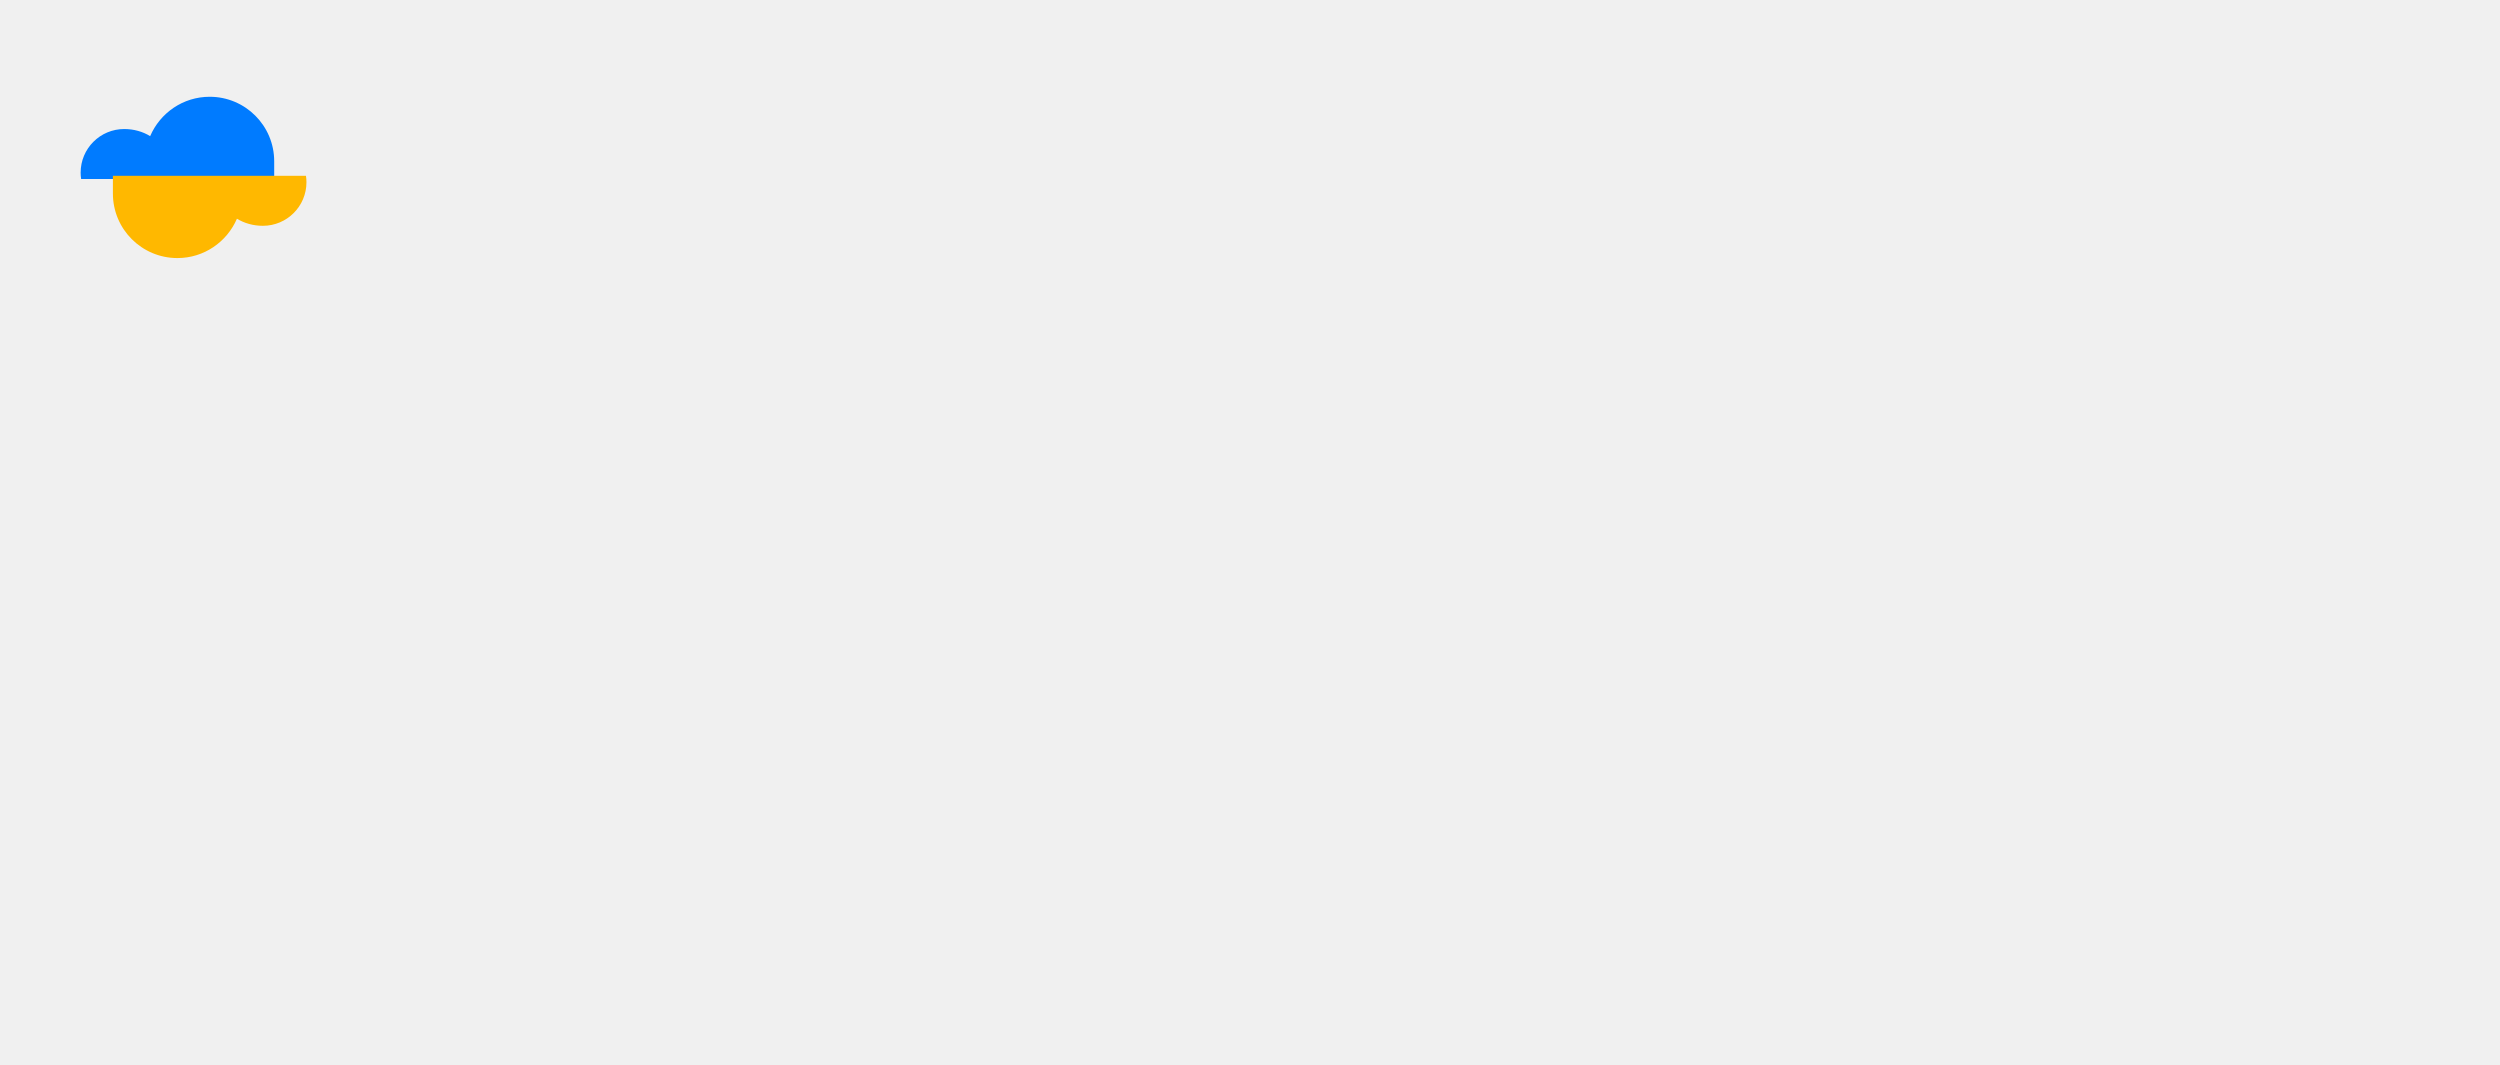
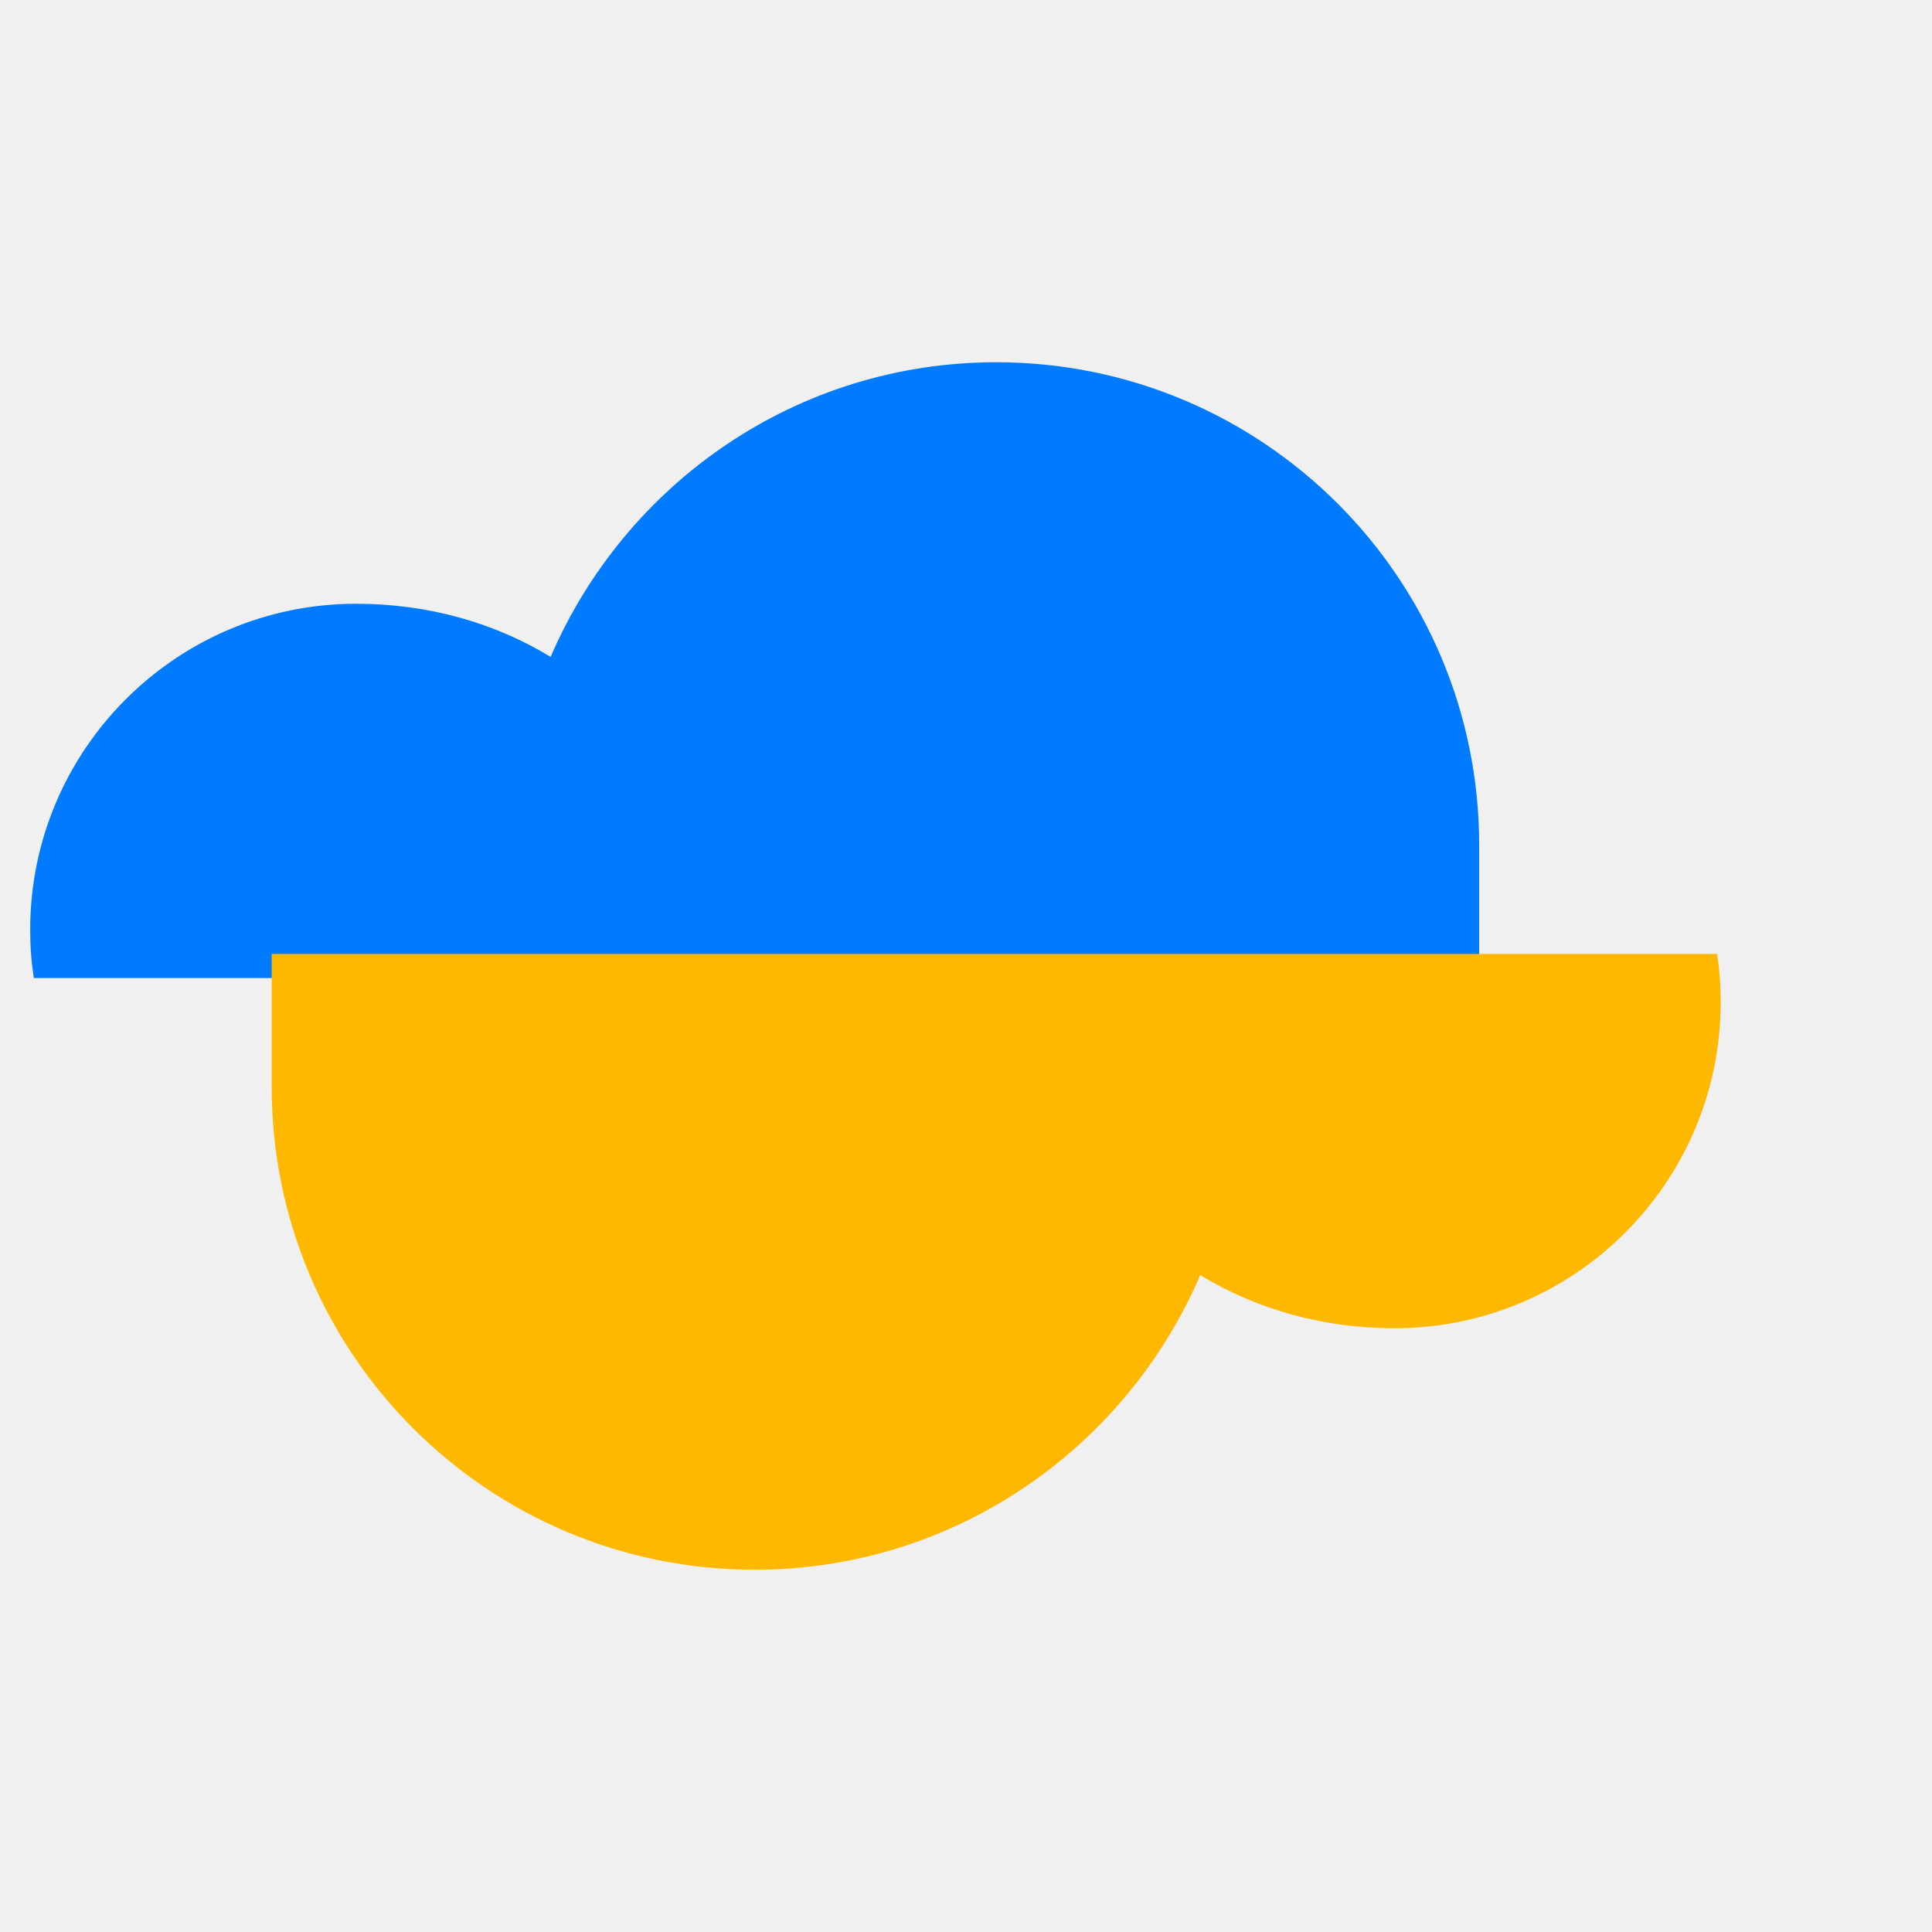
- <svg xmlns="http://www.w3.org/2000/svg" class="normal_logo" version="1.2" width="1550" height="660">
+ <svg xmlns="http://www.w3.org/2000/svg" class="normal_logo" width="512" height="512" viewBox="0 0 512 512">
  <style>
        .yellow { fill: #FFB800 !important; } 
        .primary { fill: #007BFF !important; } 
        .text-main { fill: #FFFFFF !important; font-family: 'Segoe UI', Arial, sans-serif; font-weight: bold; }
        .text-sub { fill: #FFFFFF !important; font-family: 'Segoe UI', Arial, sans-serif; font-weight: 300; }
    </style>
-   <g id="CloudIcon" transform="translate(50, 60)">
+   <g id="CloudIcon" transform="translate(256,256) scale(3.2) translate(-77.5,-50)">
    <path class="primary" d="M120,40 C120,17.9 102.1,0 80,0 C63.5,0 49.3,10 43.1,24.4 C38.5,21.6 33,20 27,20 C12.1,20 0,32.1 0,47 C0,48.4 0.1,49.7 0.3,51 C20,51 110,51 120,51 L120,40 Z" />
    <path class="yellow" d="M20,60 C20,82.1 37.9,100 60,100 C76.5,100 90.7,90 96.9,75.6 C101.5,78.4 107,80 113,80 C127.9,80 140,67.9 140,53 C140,51.6 139.9,50.3 139.7,49 C120,49 30,49 20,49 L20,60 Z" />
  </g>
</svg>
